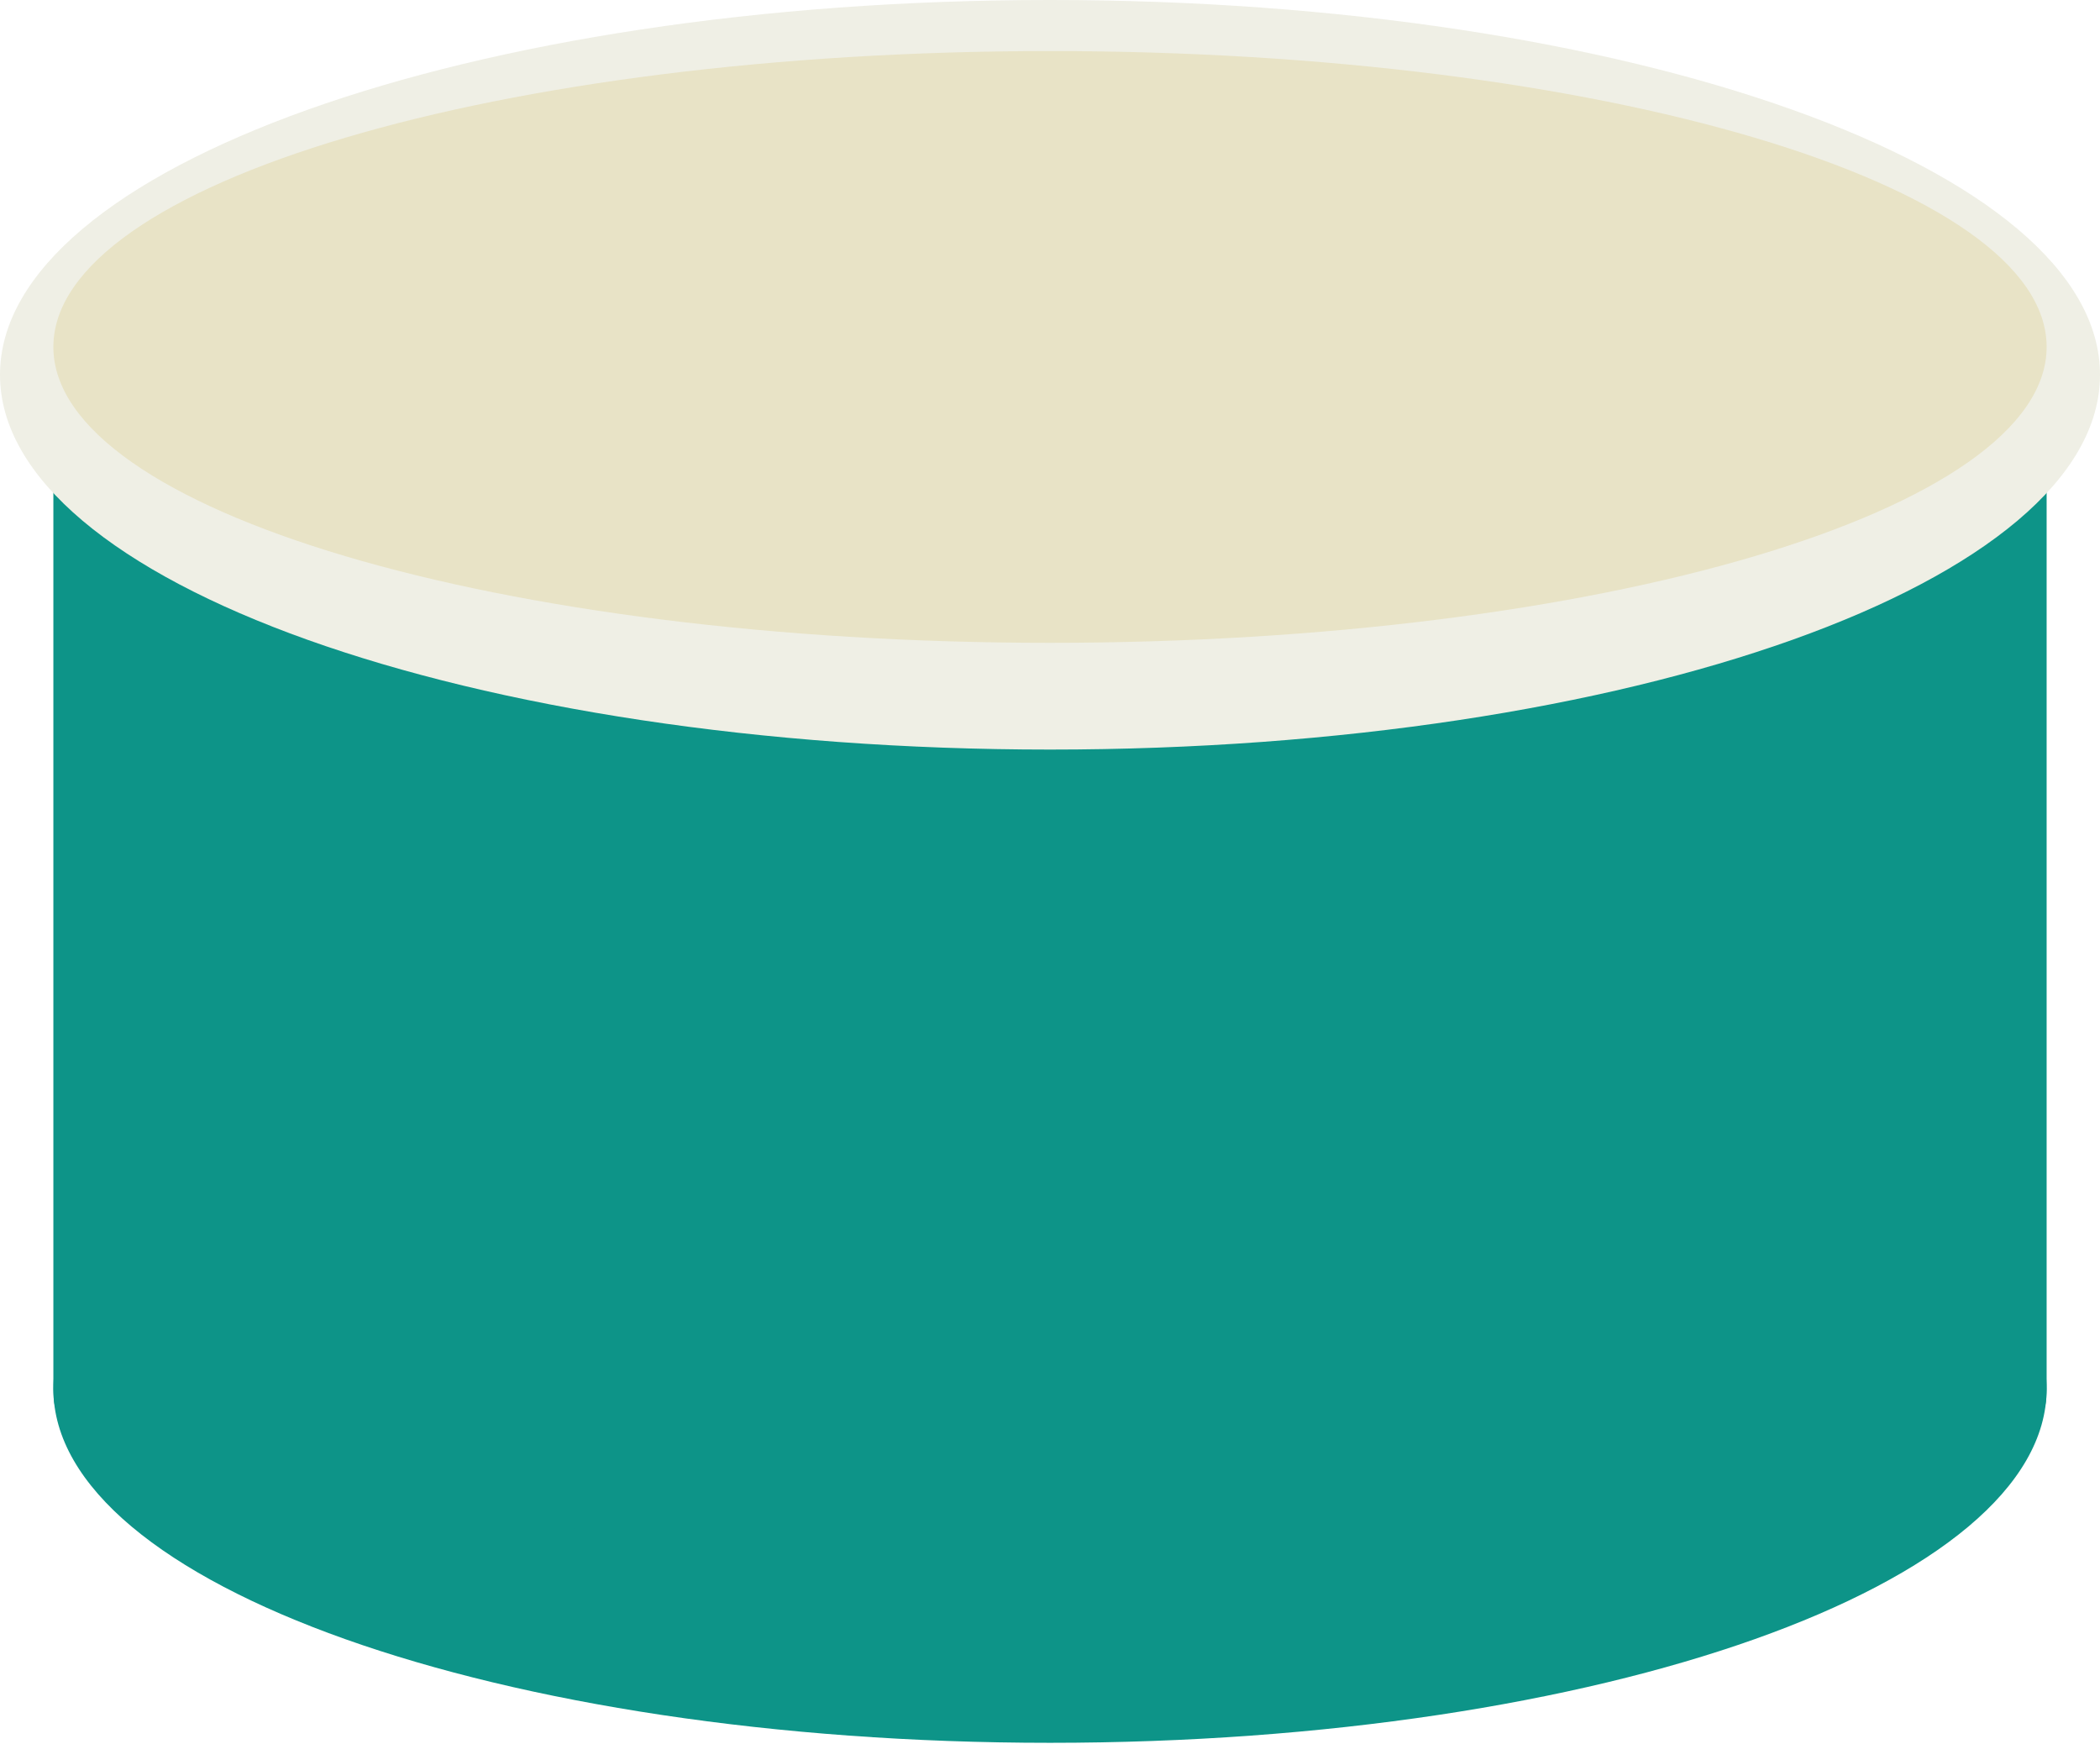
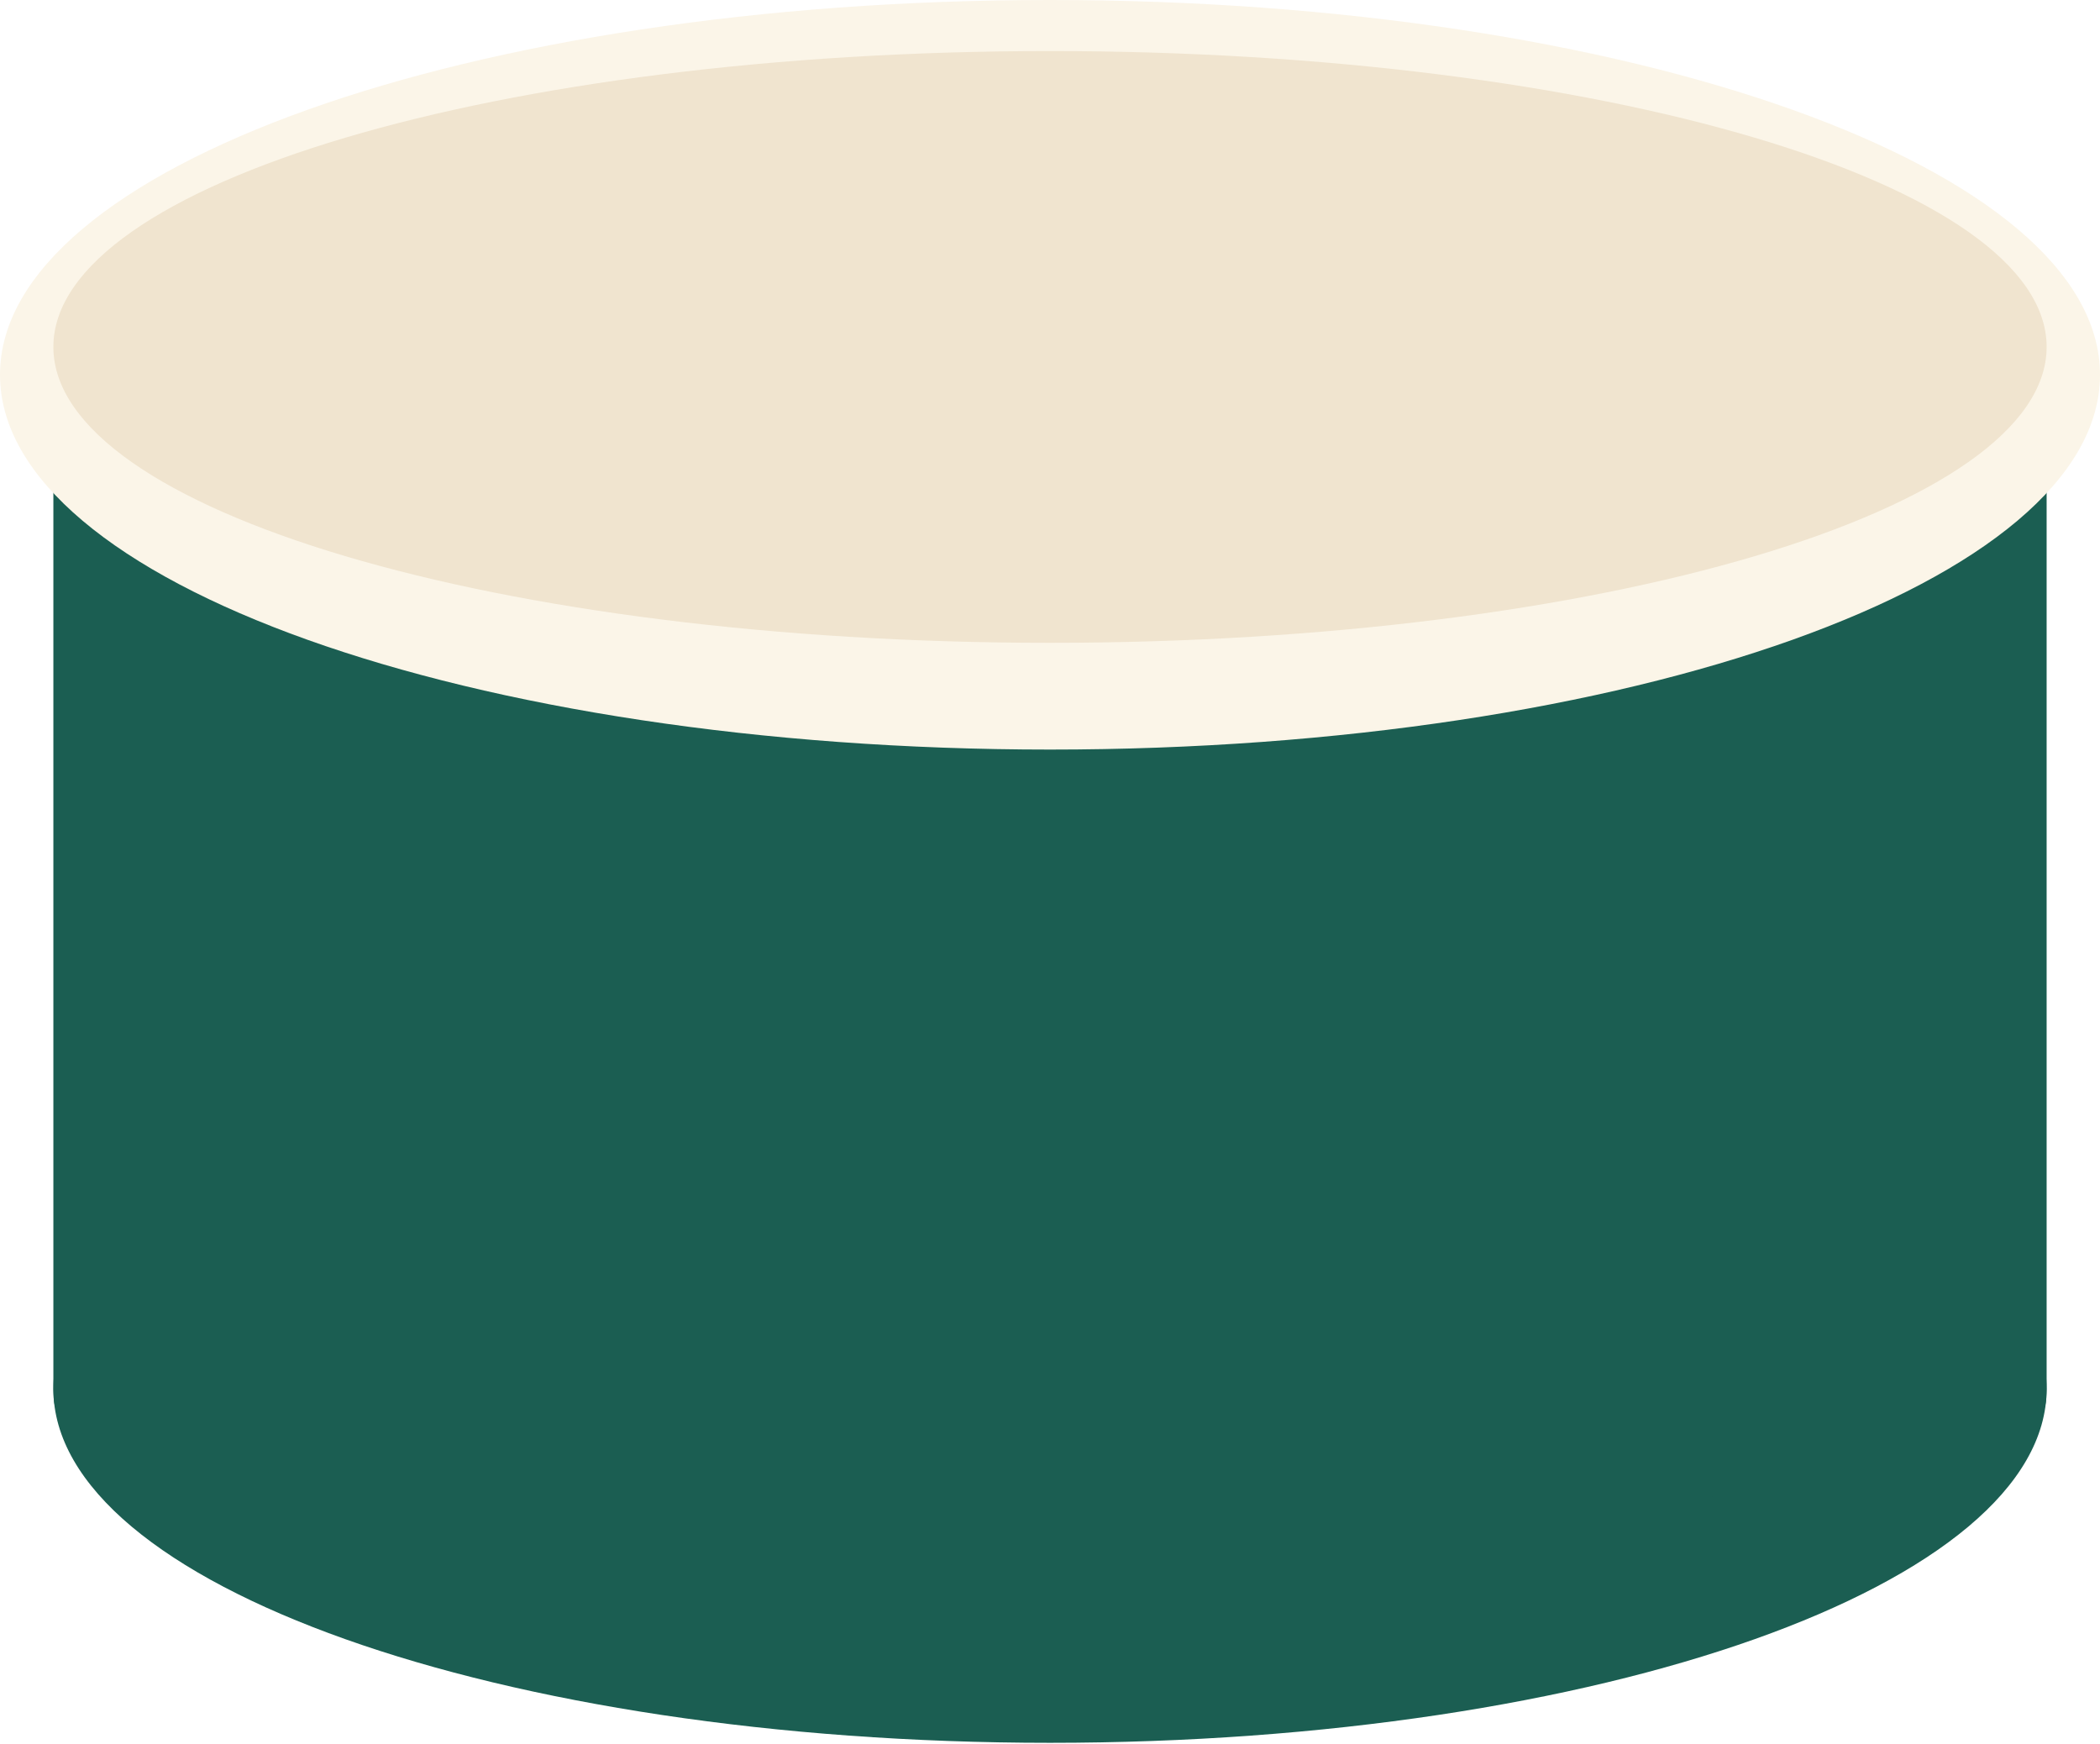
<svg xmlns="http://www.w3.org/2000/svg" width="1024" height="850" viewBox="0 0 1024 850" fill="none">
-   <ellipse cx="512" cy="677.198" rx="485.976" ry="172.552" fill="#0D9488" />
-   <path d="M26.024 194.286C26.024 182.854 26.024 177.138 28.378 173.293C30.45 169.907 33.656 167.442 37.461 166.31C41.782 165.025 47.353 166.507 58.497 169.472C401.711 260.793 611.253 260.797 965.685 169.164C976.773 166.298 982.318 164.864 986.614 166.166C990.397 167.312 993.584 169.779 995.64 173.155C997.976 176.989 997.976 182.664 997.976 194.014V673.214C997.976 680.374 997.976 683.954 996.714 686.939C995.606 689.564 993.795 691.867 991.507 693.564C988.904 695.495 985.403 696.345 978.402 698.047C617.525 785.766 406.605 785.557 45.614 698.038C38.607 696.34 35.103 695.49 32.498 693.56C30.208 691.863 28.396 689.559 27.287 686.934C26.024 683.947 26.024 680.365 26.024 673.201V194.286Z" fill="#0D9488" />
-   <ellipse cx="512" cy="182.736" rx="512" ry="182.736" fill="#EFEFE5" />
-   <ellipse cx="512" cy="169.158" rx="485.976" ry="144.265" fill="#E8E3C6" />
+   <ellipse cx="512" cy="677.198" rx="485.976" ry="172.552" fill="#1B5E52" />
+   <path d="M26.024 194.286C26.024 182.854 26.024 177.138 28.378 173.293C30.45 169.907 33.656 167.442 37.461 166.31C41.782 165.025 47.353 166.507 58.497 169.472C401.711 260.793 611.253 260.797 965.685 169.164C976.773 166.298 982.318 164.864 986.614 166.166C990.397 167.312 993.584 169.779 995.64 173.155C997.976 176.989 997.976 182.664 997.976 194.014V673.214C997.976 680.374 997.976 683.954 996.714 686.939C995.606 689.564 993.795 691.867 991.507 693.564C988.904 695.495 985.403 696.345 978.402 698.047C617.525 785.766 406.605 785.557 45.614 698.038C38.607 696.34 35.103 695.49 32.498 693.56C30.208 691.863 28.396 689.559 27.287 686.934C26.024 683.947 26.024 680.365 26.024 673.201V194.286Z" fill="#1B5E52" />
+   <ellipse cx="512" cy="182.736" rx="512" ry="182.736" fill="#FBF5E8" />
+   <ellipse cx="512" cy="169.158" rx="485.976" ry="144.265" fill="#F0E4CF" />
</svg>
